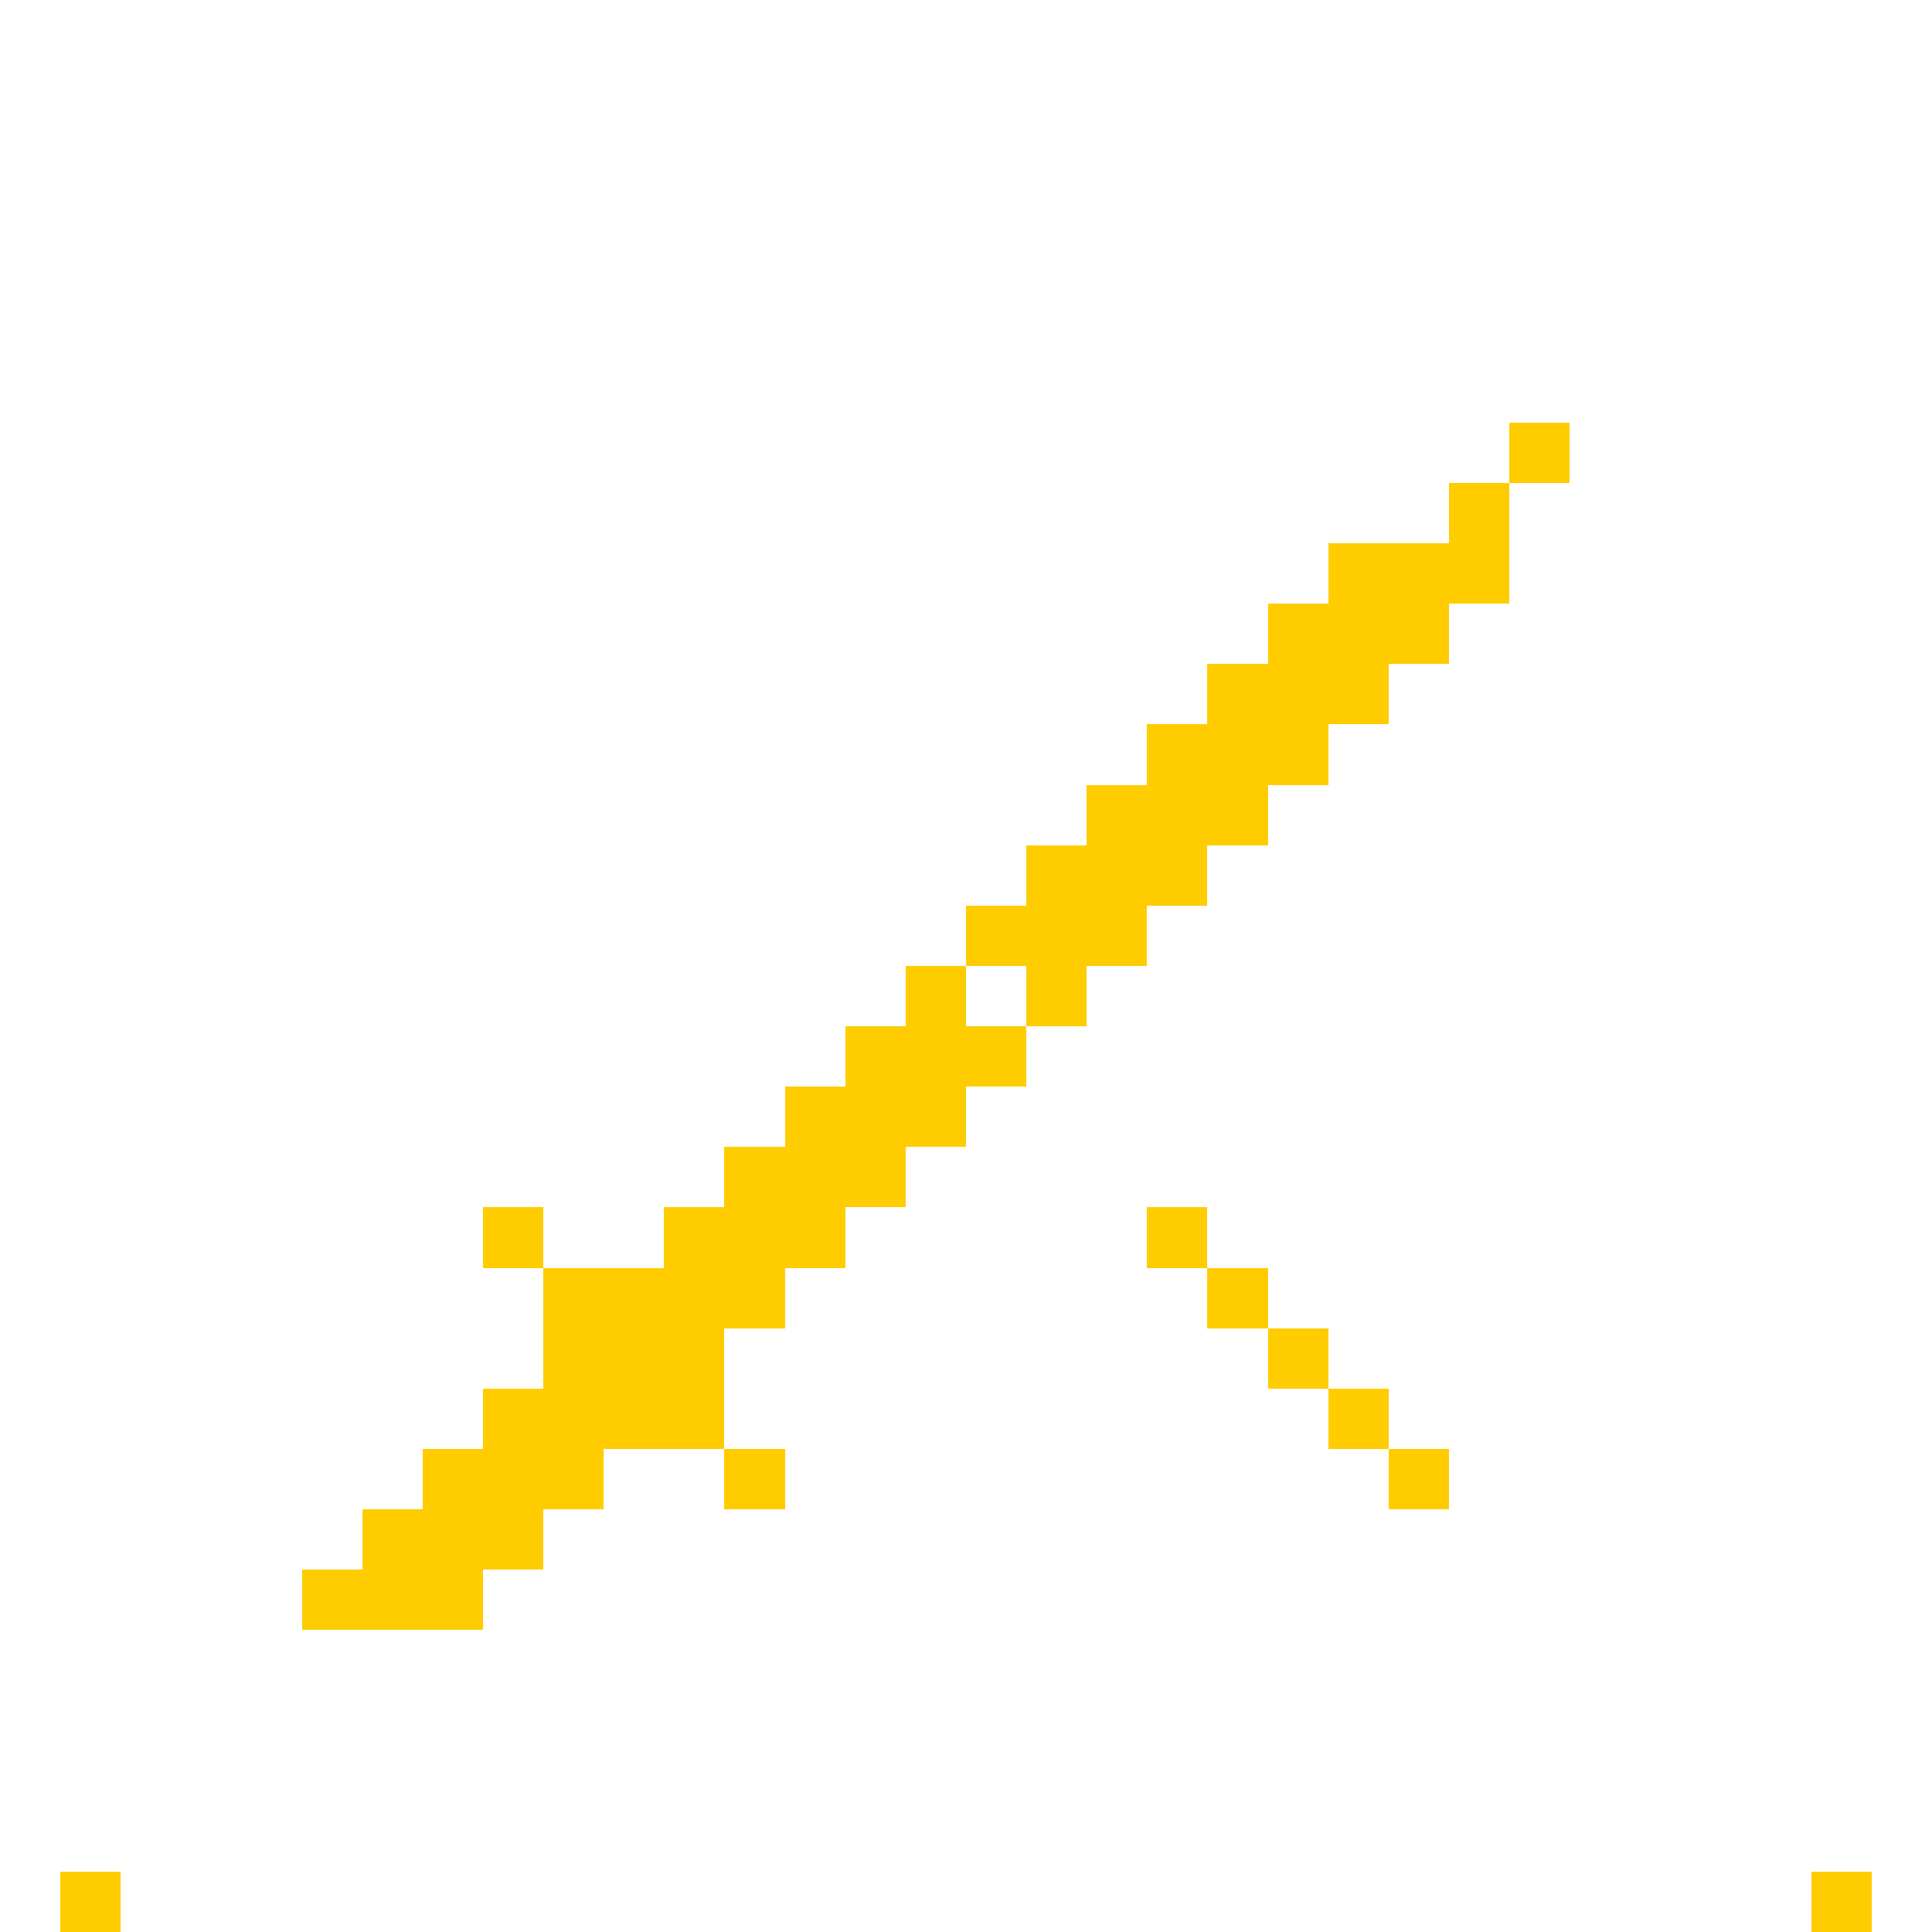
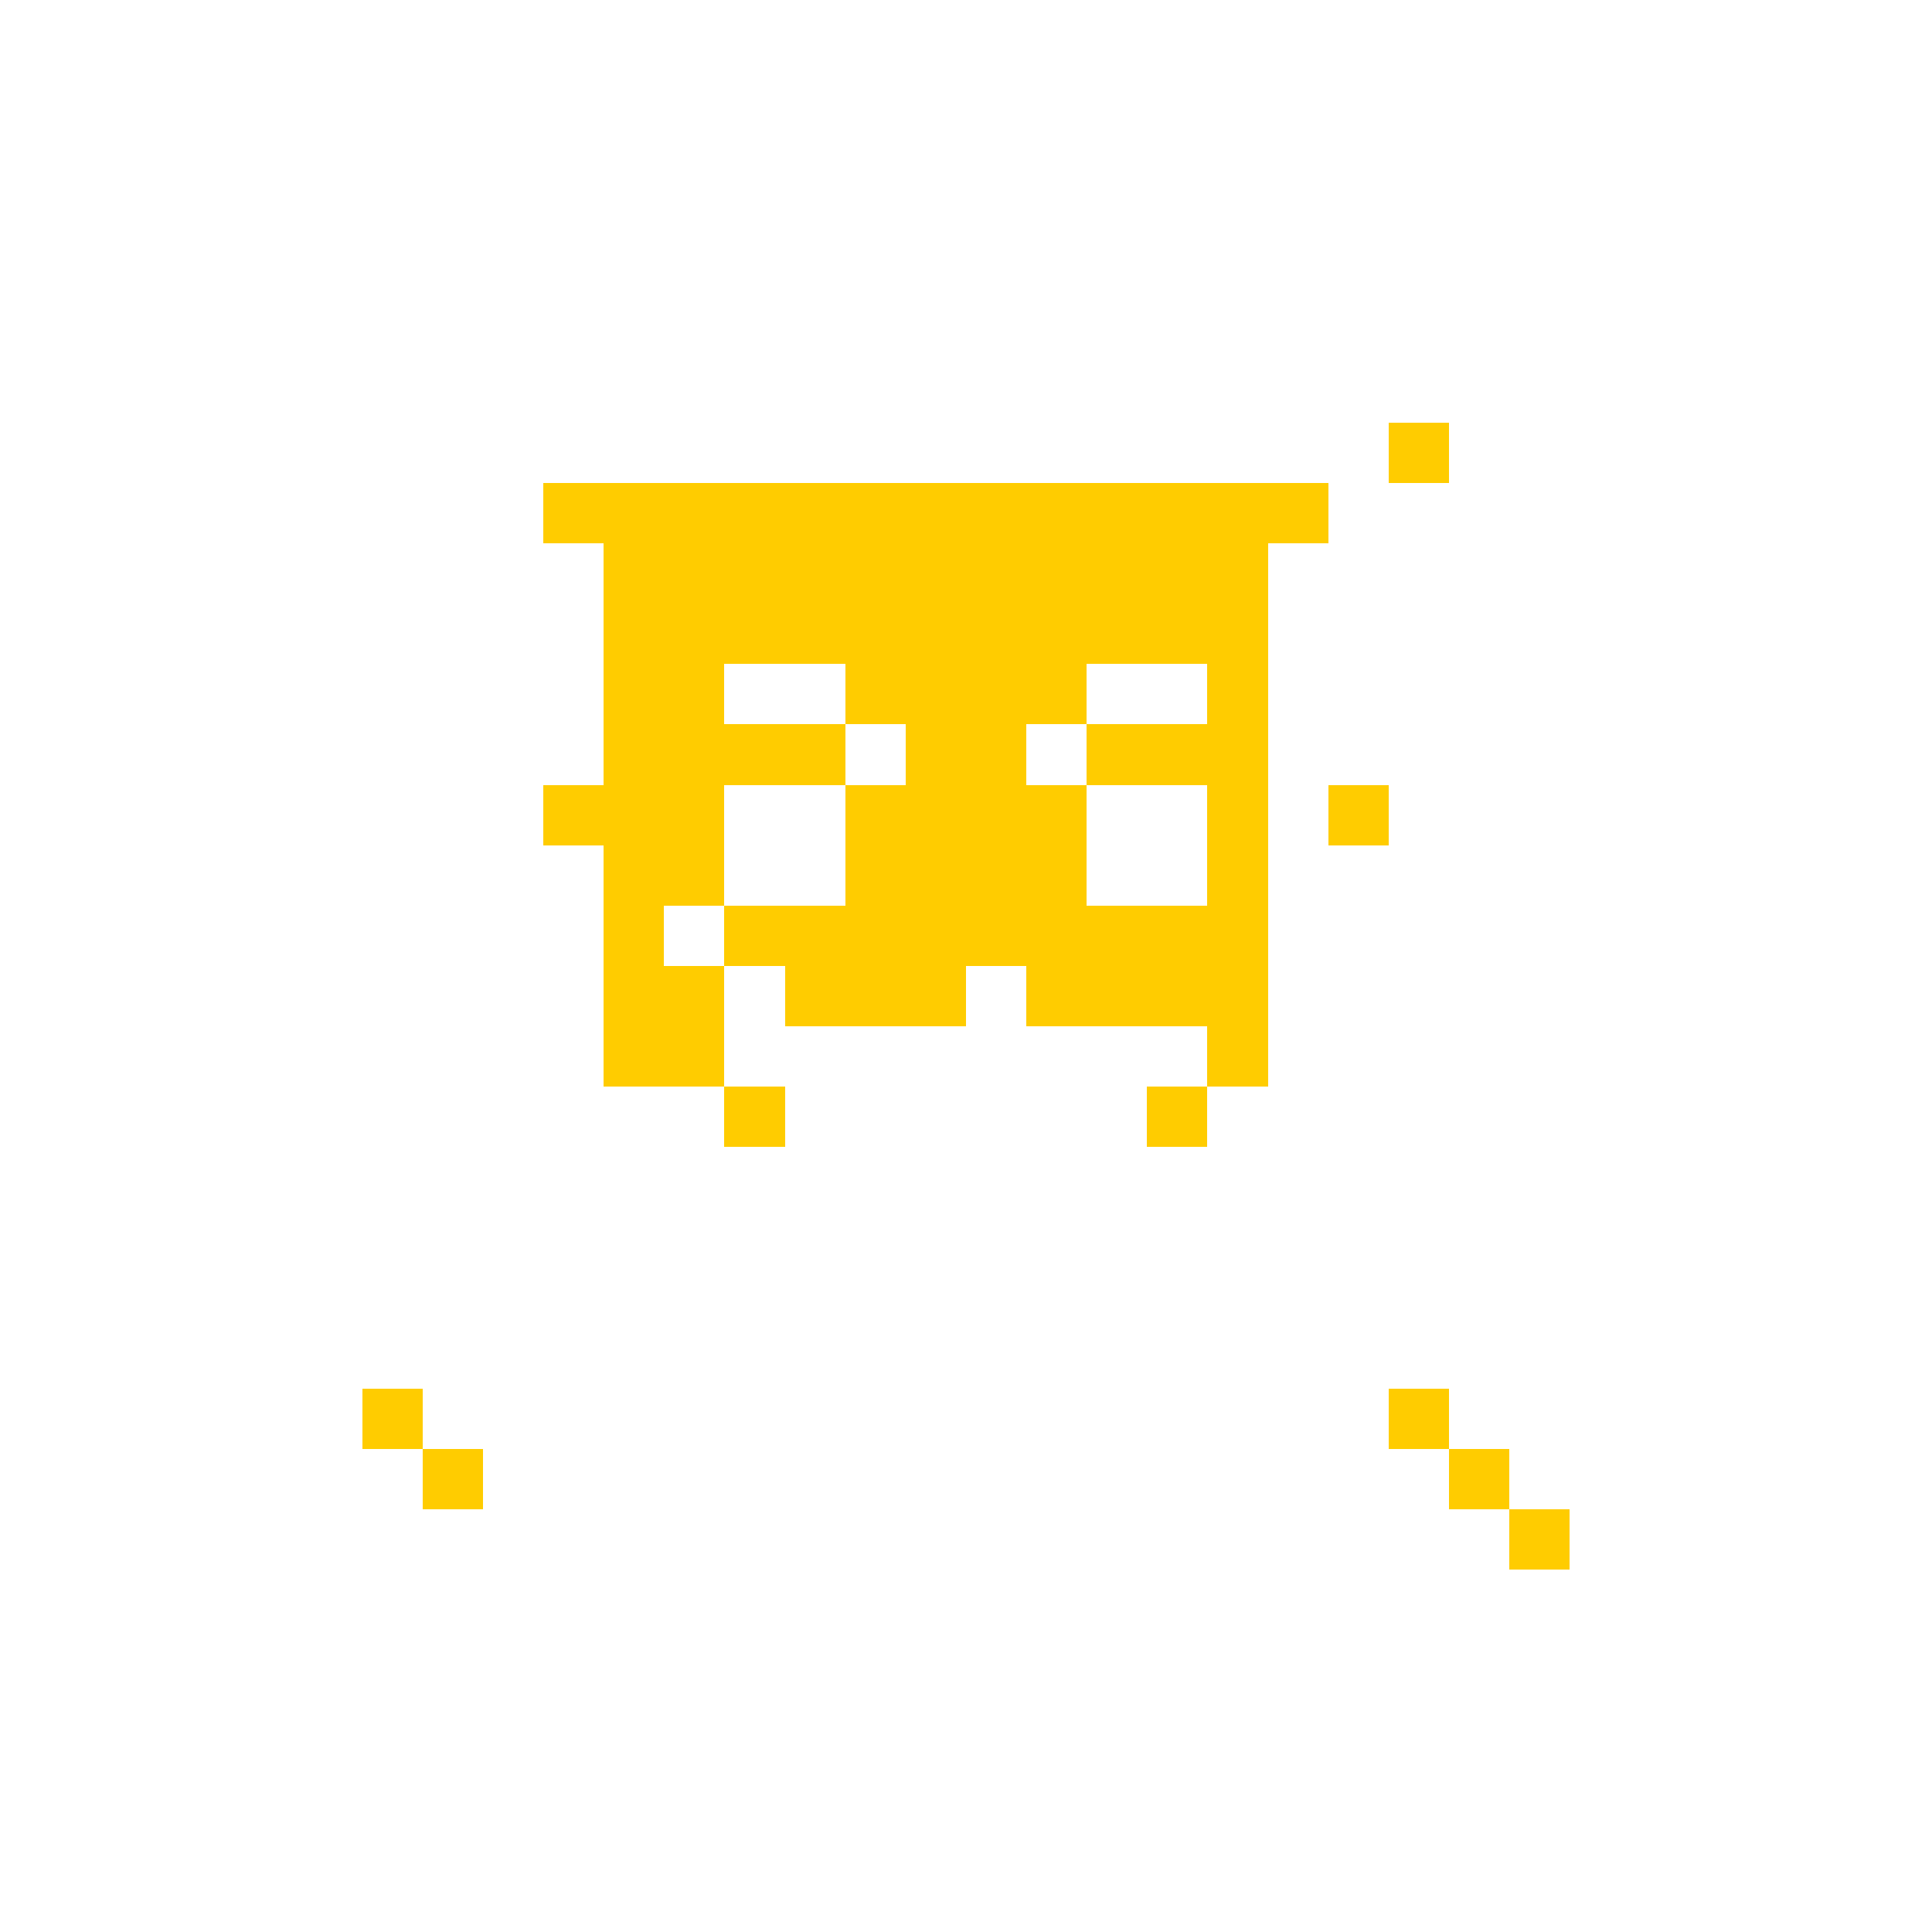
<svg xmlns="http://www.w3.org/2000/svg" viewBox="0 0 1024 1024" shape-rendering="crispEdges">
-   <rect x="800" y="224" width="32" height="32" fill="#ffcc00" />
-   <rect x="768" y="256" width="32" height="32" fill="#ffcc00" />
-   <rect x="704" y="288" width="32" height="32" fill="#ffcc00" />
-   <rect x="736" y="288" width="32" height="32" fill="#ffcc00" />
-   <rect x="768" y="288" width="32" height="32" fill="#ffcc00" />
-   <rect x="672" y="320" width="32" height="32" fill="#ffcc00" />
-   <rect x="704" y="320" width="32" height="32" fill="#ffcc00" />
-   <rect x="736" y="320" width="32" height="32" fill="#ffcc00" />
+   <rect x="736" y="224" width="32" height="32" fill="#ffcc00" />
+   <rect x="288" y="256" width="32" height="32" fill="#ffcc00" />
+   <rect x="320" y="256" width="32" height="32" fill="#ffcc00" />
+   <rect x="352" y="256" width="32" height="32" fill="#ffcc00" />
+   <rect x="384" y="256" width="32" height="32" fill="#ffcc00" />
+   <rect x="416" y="256" width="32" height="32" fill="#ffcc00" />
+   <rect x="448" y="256" width="32" height="32" fill="#ffcc00" />
+   <rect x="480" y="256" width="32" height="32" fill="#ffcc00" />
+   <rect x="512" y="256" width="32" height="32" fill="#ffcc00" />
+   <rect x="544" y="256" width="32" height="32" fill="#ffcc00" />
+   <rect x="576" y="256" width="32" height="32" fill="#ffcc00" />
+   <rect x="608" y="256" width="32" height="32" fill="#ffcc00" />
+   <rect x="640" y="256" width="32" height="32" fill="#ffcc00" />
+   <rect x="672" y="256" width="32" height="32" fill="#ffcc00" />
+   <rect x="320" y="288" width="32" height="32" fill="#ffcc00" />
+   <rect x="352" y="288" width="32" height="32" fill="#ffcc00" />
+   <rect x="384" y="288" width="32" height="32" fill="#ffcc00" />
+   <rect x="416" y="288" width="32" height="32" fill="#ffcc00" />
+   <rect x="448" y="288" width="32" height="32" fill="#ffcc00" />
+   <rect x="480" y="288" width="32" height="32" fill="#ffcc00" />
+   <rect x="512" y="288" width="32" height="32" fill="#ffcc00" />
+   <rect x="544" y="288" width="32" height="32" fill="#ffcc00" />
+   <rect x="576" y="288" width="32" height="32" fill="#ffcc00" />
+   <rect x="608" y="288" width="32" height="32" fill="#ffcc00" />
+   <rect x="640" y="288" width="32" height="32" fill="#ffcc00" />
+   <rect x="320" y="320" width="32" height="32" fill="#ffcc00" />
+   <rect x="352" y="320" width="32" height="32" fill="#ffcc00" />
+   <rect x="384" y="320" width="32" height="32" fill="#ffcc00" />
+   <rect x="416" y="320" width="32" height="32" fill="#ffcc00" />
+   <rect x="448" y="320" width="32" height="32" fill="#ffcc00" />
+   <rect x="480" y="320" width="32" height="32" fill="#ffcc00" />
+   <rect x="512" y="320" width="32" height="32" fill="#ffcc00" />
+   <rect x="544" y="320" width="32" height="32" fill="#ffcc00" />
+   <rect x="576" y="320" width="32" height="32" fill="#ffcc00" />
+   <rect x="608" y="320" width="32" height="32" fill="#ffcc00" />
+   <rect x="640" y="320" width="32" height="32" fill="#ffcc00" />
+   <rect x="320" y="352" width="32" height="32" fill="#ffcc00" />
+   <rect x="352" y="352" width="32" height="32" fill="#ffcc00" />
+   <rect x="448" y="352" width="32" height="32" fill="#ffcc00" />
+   <rect x="480" y="352" width="32" height="32" fill="#ffcc00" />
+   <rect x="512" y="352" width="32" height="32" fill="#ffcc00" />
+   <rect x="544" y="352" width="32" height="32" fill="#ffcc00" />
  <rect x="640" y="352" width="32" height="32" fill="#ffcc00" />
-   <rect x="672" y="352" width="32" height="32" fill="#ffcc00" />
-   <rect x="704" y="352" width="32" height="32" fill="#ffcc00" />
+   <rect x="320" y="384" width="32" height="32" fill="#ffcc00" />
+   <rect x="352" y="384" width="32" height="32" fill="#ffcc00" />
+   <rect x="384" y="384" width="32" height="32" fill="#ffcc00" />
+   <rect x="416" y="384" width="32" height="32" fill="#ffcc00" />
+   <rect x="480" y="384" width="32" height="32" fill="#ffcc00" />
+   <rect x="512" y="384" width="32" height="32" fill="#ffcc00" />
+   <rect x="576" y="384" width="32" height="32" fill="#ffcc00" />
  <rect x="608" y="384" width="32" height="32" fill="#ffcc00" />
  <rect x="640" y="384" width="32" height="32" fill="#ffcc00" />
-   <rect x="672" y="384" width="32" height="32" fill="#ffcc00" />
-   <rect x="576" y="416" width="32" height="32" fill="#ffcc00" />
-   <rect x="608" y="416" width="32" height="32" fill="#ffcc00" />
+   <rect x="288" y="416" width="32" height="32" fill="#ffcc00" />
+   <rect x="320" y="416" width="32" height="32" fill="#ffcc00" />
+   <rect x="352" y="416" width="32" height="32" fill="#ffcc00" />
+   <rect x="448" y="416" width="32" height="32" fill="#ffcc00" />
+   <rect x="480" y="416" width="32" height="32" fill="#ffcc00" />
+   <rect x="512" y="416" width="32" height="32" fill="#ffcc00" />
+   <rect x="544" y="416" width="32" height="32" fill="#ffcc00" />
  <rect x="640" y="416" width="32" height="32" fill="#ffcc00" />
+   <rect x="704" y="416" width="32" height="32" fill="#ffcc00" />
+   <rect x="320" y="448" width="32" height="32" fill="#ffcc00" />
+   <rect x="352" y="448" width="32" height="32" fill="#ffcc00" />
+   <rect x="448" y="448" width="32" height="32" fill="#ffcc00" />
+   <rect x="480" y="448" width="32" height="32" fill="#ffcc00" />
+   <rect x="512" y="448" width="32" height="32" fill="#ffcc00" />
  <rect x="544" y="448" width="32" height="32" fill="#ffcc00" />
-   <rect x="576" y="448" width="32" height="32" fill="#ffcc00" />
-   <rect x="608" y="448" width="32" height="32" fill="#ffcc00" />
+   <rect x="640" y="448" width="32" height="32" fill="#ffcc00" />
+   <rect x="320" y="480" width="32" height="32" fill="#ffcc00" />
+   <rect x="384" y="480" width="32" height="32" fill="#ffcc00" />
+   <rect x="416" y="480" width="32" height="32" fill="#ffcc00" />
+   <rect x="448" y="480" width="32" height="32" fill="#ffcc00" />
+   <rect x="480" y="480" width="32" height="32" fill="#ffcc00" />
  <rect x="512" y="480" width="32" height="32" fill="#ffcc00" />
  <rect x="544" y="480" width="32" height="32" fill="#ffcc00" />
  <rect x="576" y="480" width="32" height="32" fill="#ffcc00" />
+   <rect x="608" y="480" width="32" height="32" fill="#ffcc00" />
+   <rect x="640" y="480" width="32" height="32" fill="#ffcc00" />
+   <rect x="320" y="512" width="32" height="32" fill="#ffcc00" />
+   <rect x="352" y="512" width="32" height="32" fill="#ffcc00" />
+   <rect x="416" y="512" width="32" height="32" fill="#ffcc00" />
+   <rect x="448" y="512" width="32" height="32" fill="#ffcc00" />
  <rect x="480" y="512" width="32" height="32" fill="#ffcc00" />
  <rect x="544" y="512" width="32" height="32" fill="#ffcc00" />
-   <rect x="448" y="544" width="32" height="32" fill="#ffcc00" />
-   <rect x="480" y="544" width="32" height="32" fill="#ffcc00" />
-   <rect x="512" y="544" width="32" height="32" fill="#ffcc00" />
-   <rect x="416" y="576" width="32" height="32" fill="#ffcc00" />
-   <rect x="448" y="576" width="32" height="32" fill="#ffcc00" />
-   <rect x="480" y="576" width="32" height="32" fill="#ffcc00" />
-   <rect x="384" y="608" width="32" height="32" fill="#ffcc00" />
-   <rect x="416" y="608" width="32" height="32" fill="#ffcc00" />
-   <rect x="448" y="608" width="32" height="32" fill="#ffcc00" />
-   <rect x="256" y="640" width="32" height="32" fill="#ffcc00" />
-   <rect x="352" y="640" width="32" height="32" fill="#ffcc00" />
-   <rect x="384" y="640" width="32" height="32" fill="#ffcc00" />
-   <rect x="416" y="640" width="32" height="32" fill="#ffcc00" />
-   <rect x="608" y="640" width="32" height="32" fill="#ffcc00" />
-   <rect x="288" y="672" width="32" height="32" fill="#ffcc00" />
-   <rect x="320" y="672" width="32" height="32" fill="#ffcc00" />
-   <rect x="352" y="672" width="32" height="32" fill="#ffcc00" />
-   <rect x="384" y="672" width="32" height="32" fill="#ffcc00" />
-   <rect x="640" y="672" width="32" height="32" fill="#ffcc00" />
-   <rect x="288" y="704" width="32" height="32" fill="#ffcc00" />
-   <rect x="320" y="704" width="32" height="32" fill="#ffcc00" />
-   <rect x="352" y="704" width="32" height="32" fill="#ffcc00" />
-   <rect x="672" y="704" width="32" height="32" fill="#ffcc00" />
-   <rect x="256" y="736" width="32" height="32" fill="#ffcc00" />
-   <rect x="288" y="736" width="32" height="32" fill="#ffcc00" />
-   <rect x="320" y="736" width="32" height="32" fill="#ffcc00" />
-   <rect x="352" y="736" width="32" height="32" fill="#ffcc00" />
-   <rect x="704" y="736" width="32" height="32" fill="#ffcc00" />
+   <rect x="576" y="512" width="32" height="32" fill="#ffcc00" />
+   <rect x="608" y="512" width="32" height="32" fill="#ffcc00" />
+   <rect x="640" y="512" width="32" height="32" fill="#ffcc00" />
+   <rect x="320" y="544" width="32" height="32" fill="#ffcc00" />
+   <rect x="352" y="544" width="32" height="32" fill="#ffcc00" />
+   <rect x="640" y="544" width="32" height="32" fill="#ffcc00" />
+   <rect x="384" y="576" width="32" height="32" fill="#ffcc00" />
+   <rect x="608" y="576" width="32" height="32" fill="#ffcc00" />
+   <rect x="192" y="736" width="32" height="32" fill="#ffcc00" />
+   <rect x="736" y="736" width="32" height="32" fill="#ffcc00" />
  <rect x="224" y="768" width="32" height="32" fill="#ffcc00" />
-   <rect x="256" y="768" width="32" height="32" fill="#ffcc00" />
-   <rect x="288" y="768" width="32" height="32" fill="#ffcc00" />
-   <rect x="384" y="768" width="32" height="32" fill="#ffcc00" />
-   <rect x="736" y="768" width="32" height="32" fill="#ffcc00" />
-   <rect x="192" y="800" width="32" height="32" fill="#ffcc00" />
-   <rect x="224" y="800" width="32" height="32" fill="#ffcc00" />
-   <rect x="256" y="800" width="32" height="32" fill="#ffcc00" />
-   <rect x="160" y="832" width="32" height="32" fill="#ffcc00" />
-   <rect x="192" y="832" width="32" height="32" fill="#ffcc00" />
-   <rect x="224" y="832" width="32" height="32" fill="#ffcc00" />
-   <rect x="32" y="992" width="32" height="32" fill="#ffcc00" />
-   <rect x="960" y="992" width="32" height="32" fill="#ffcc00" />
+   <rect x="768" y="768" width="32" height="32" fill="#ffcc00" />
+   <rect x="800" y="800" width="32" height="32" fill="#ffcc00" />
</svg>
